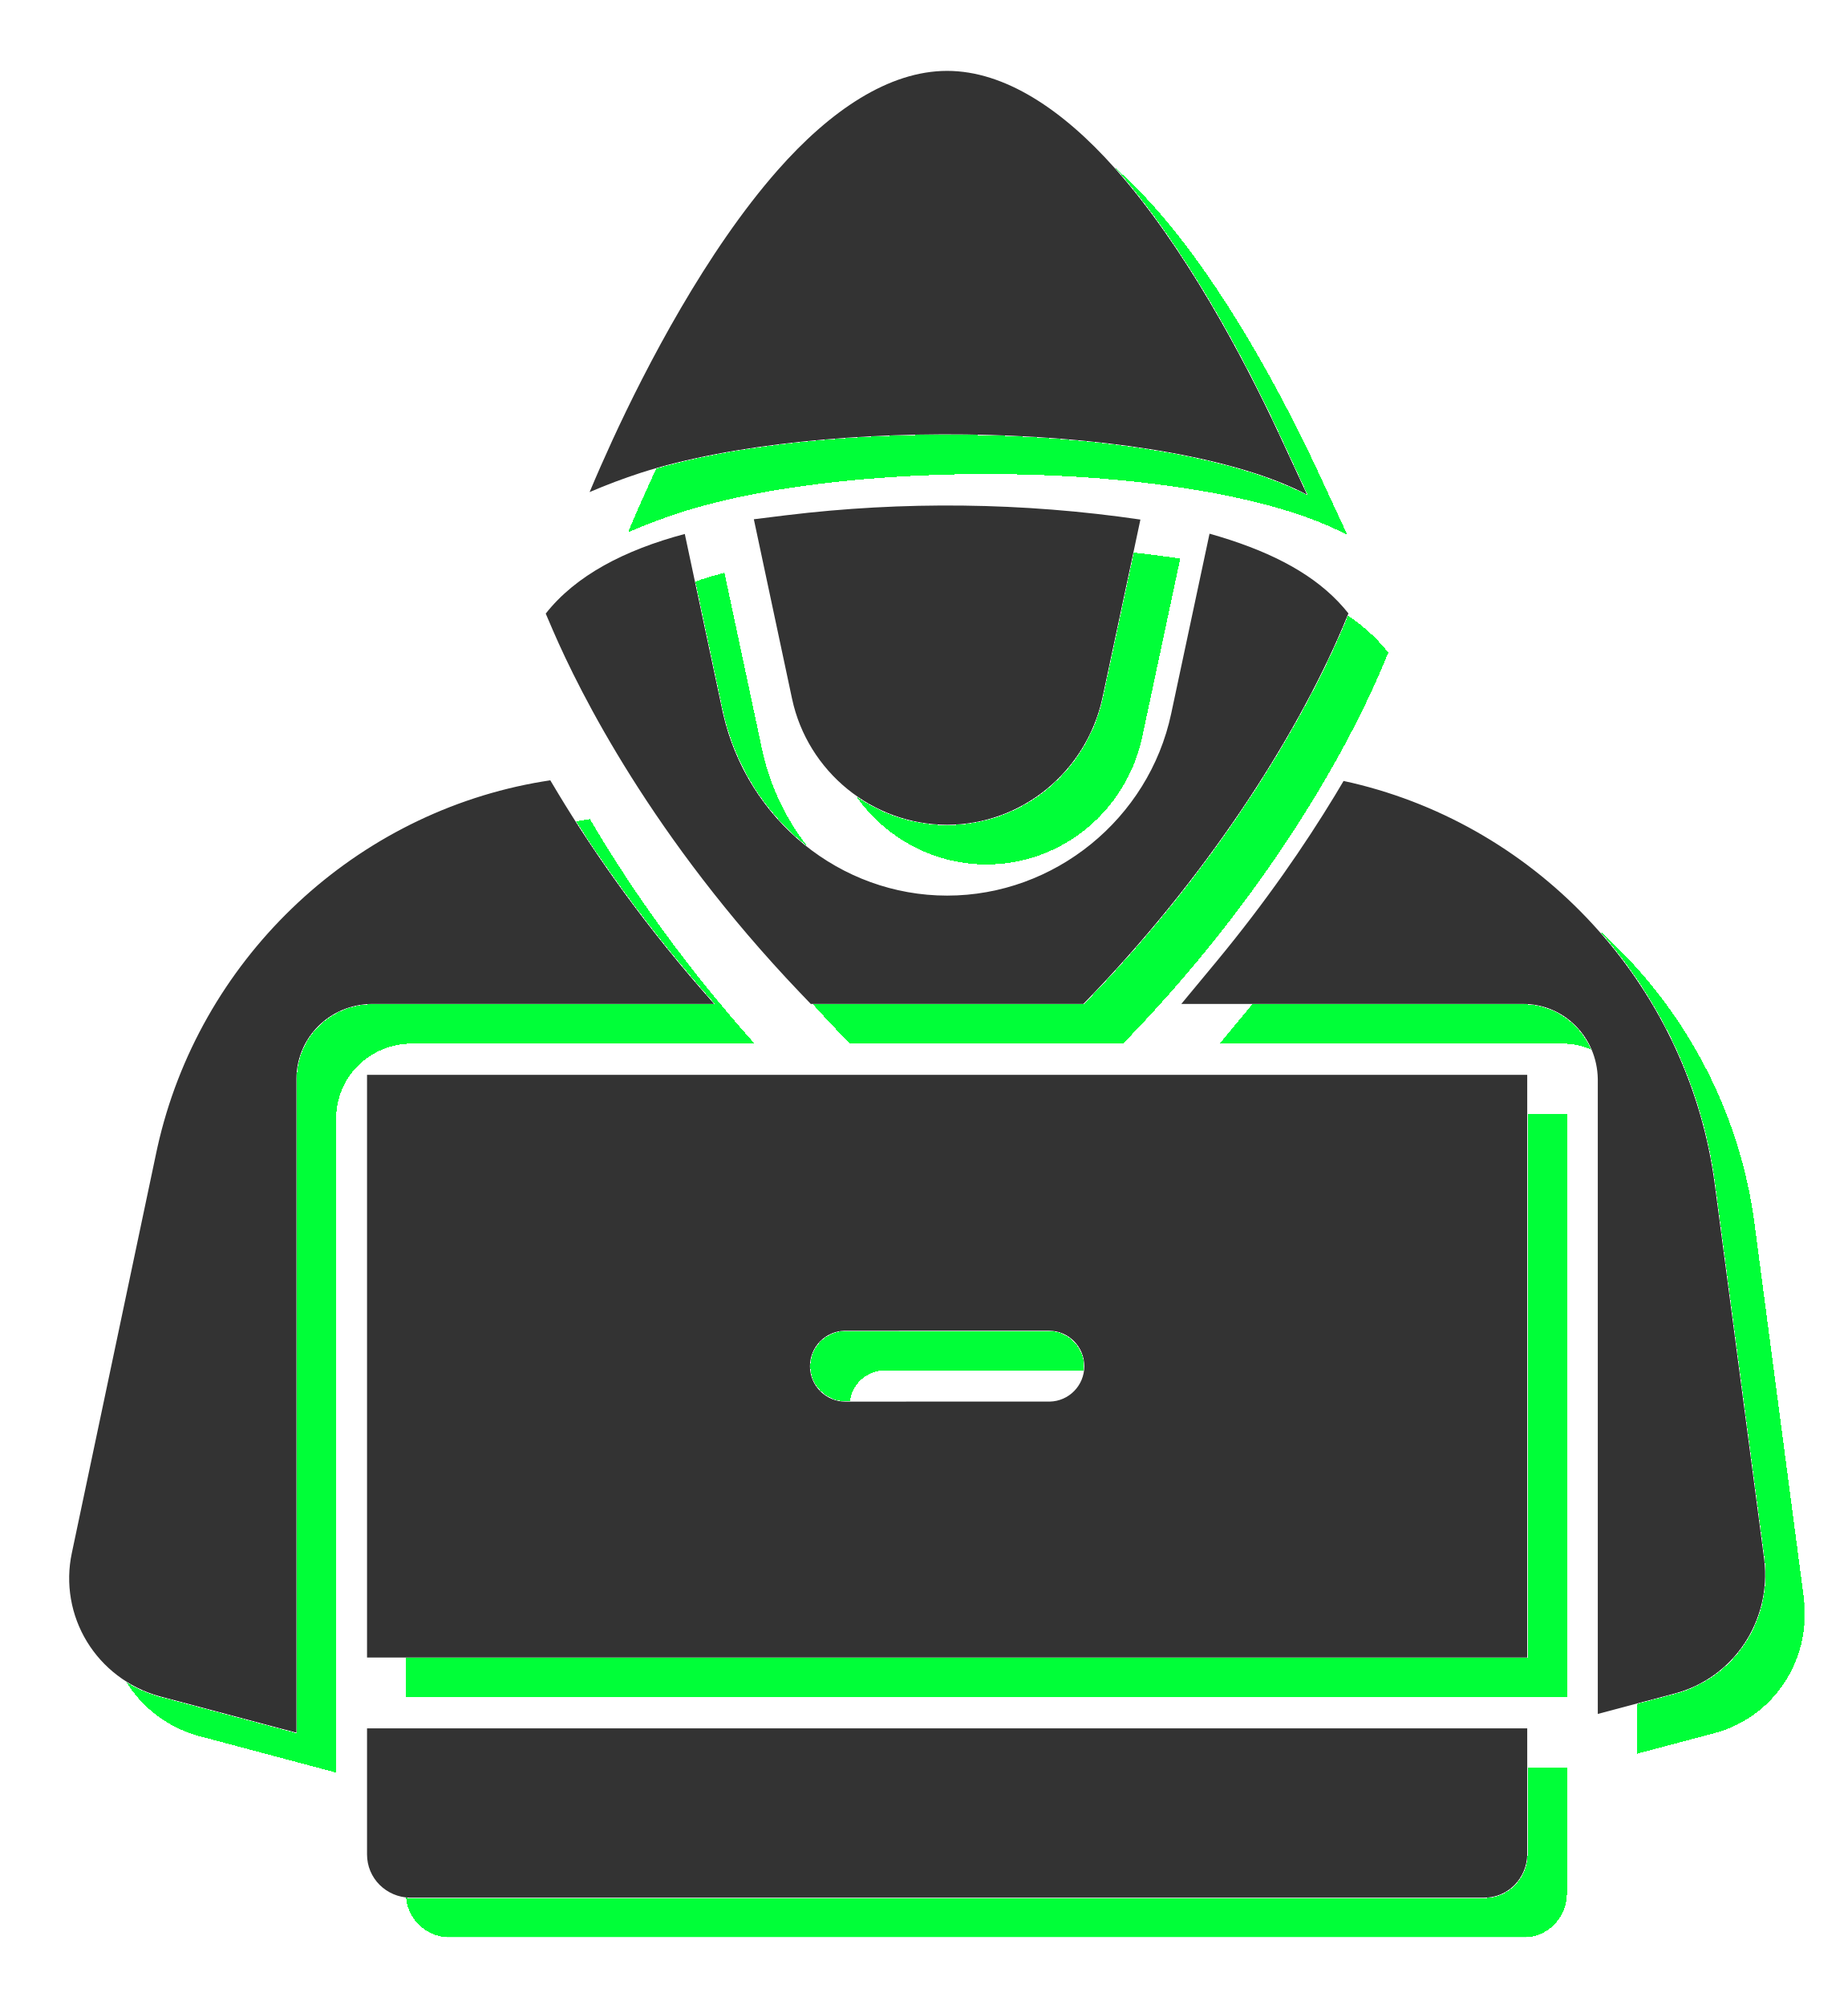
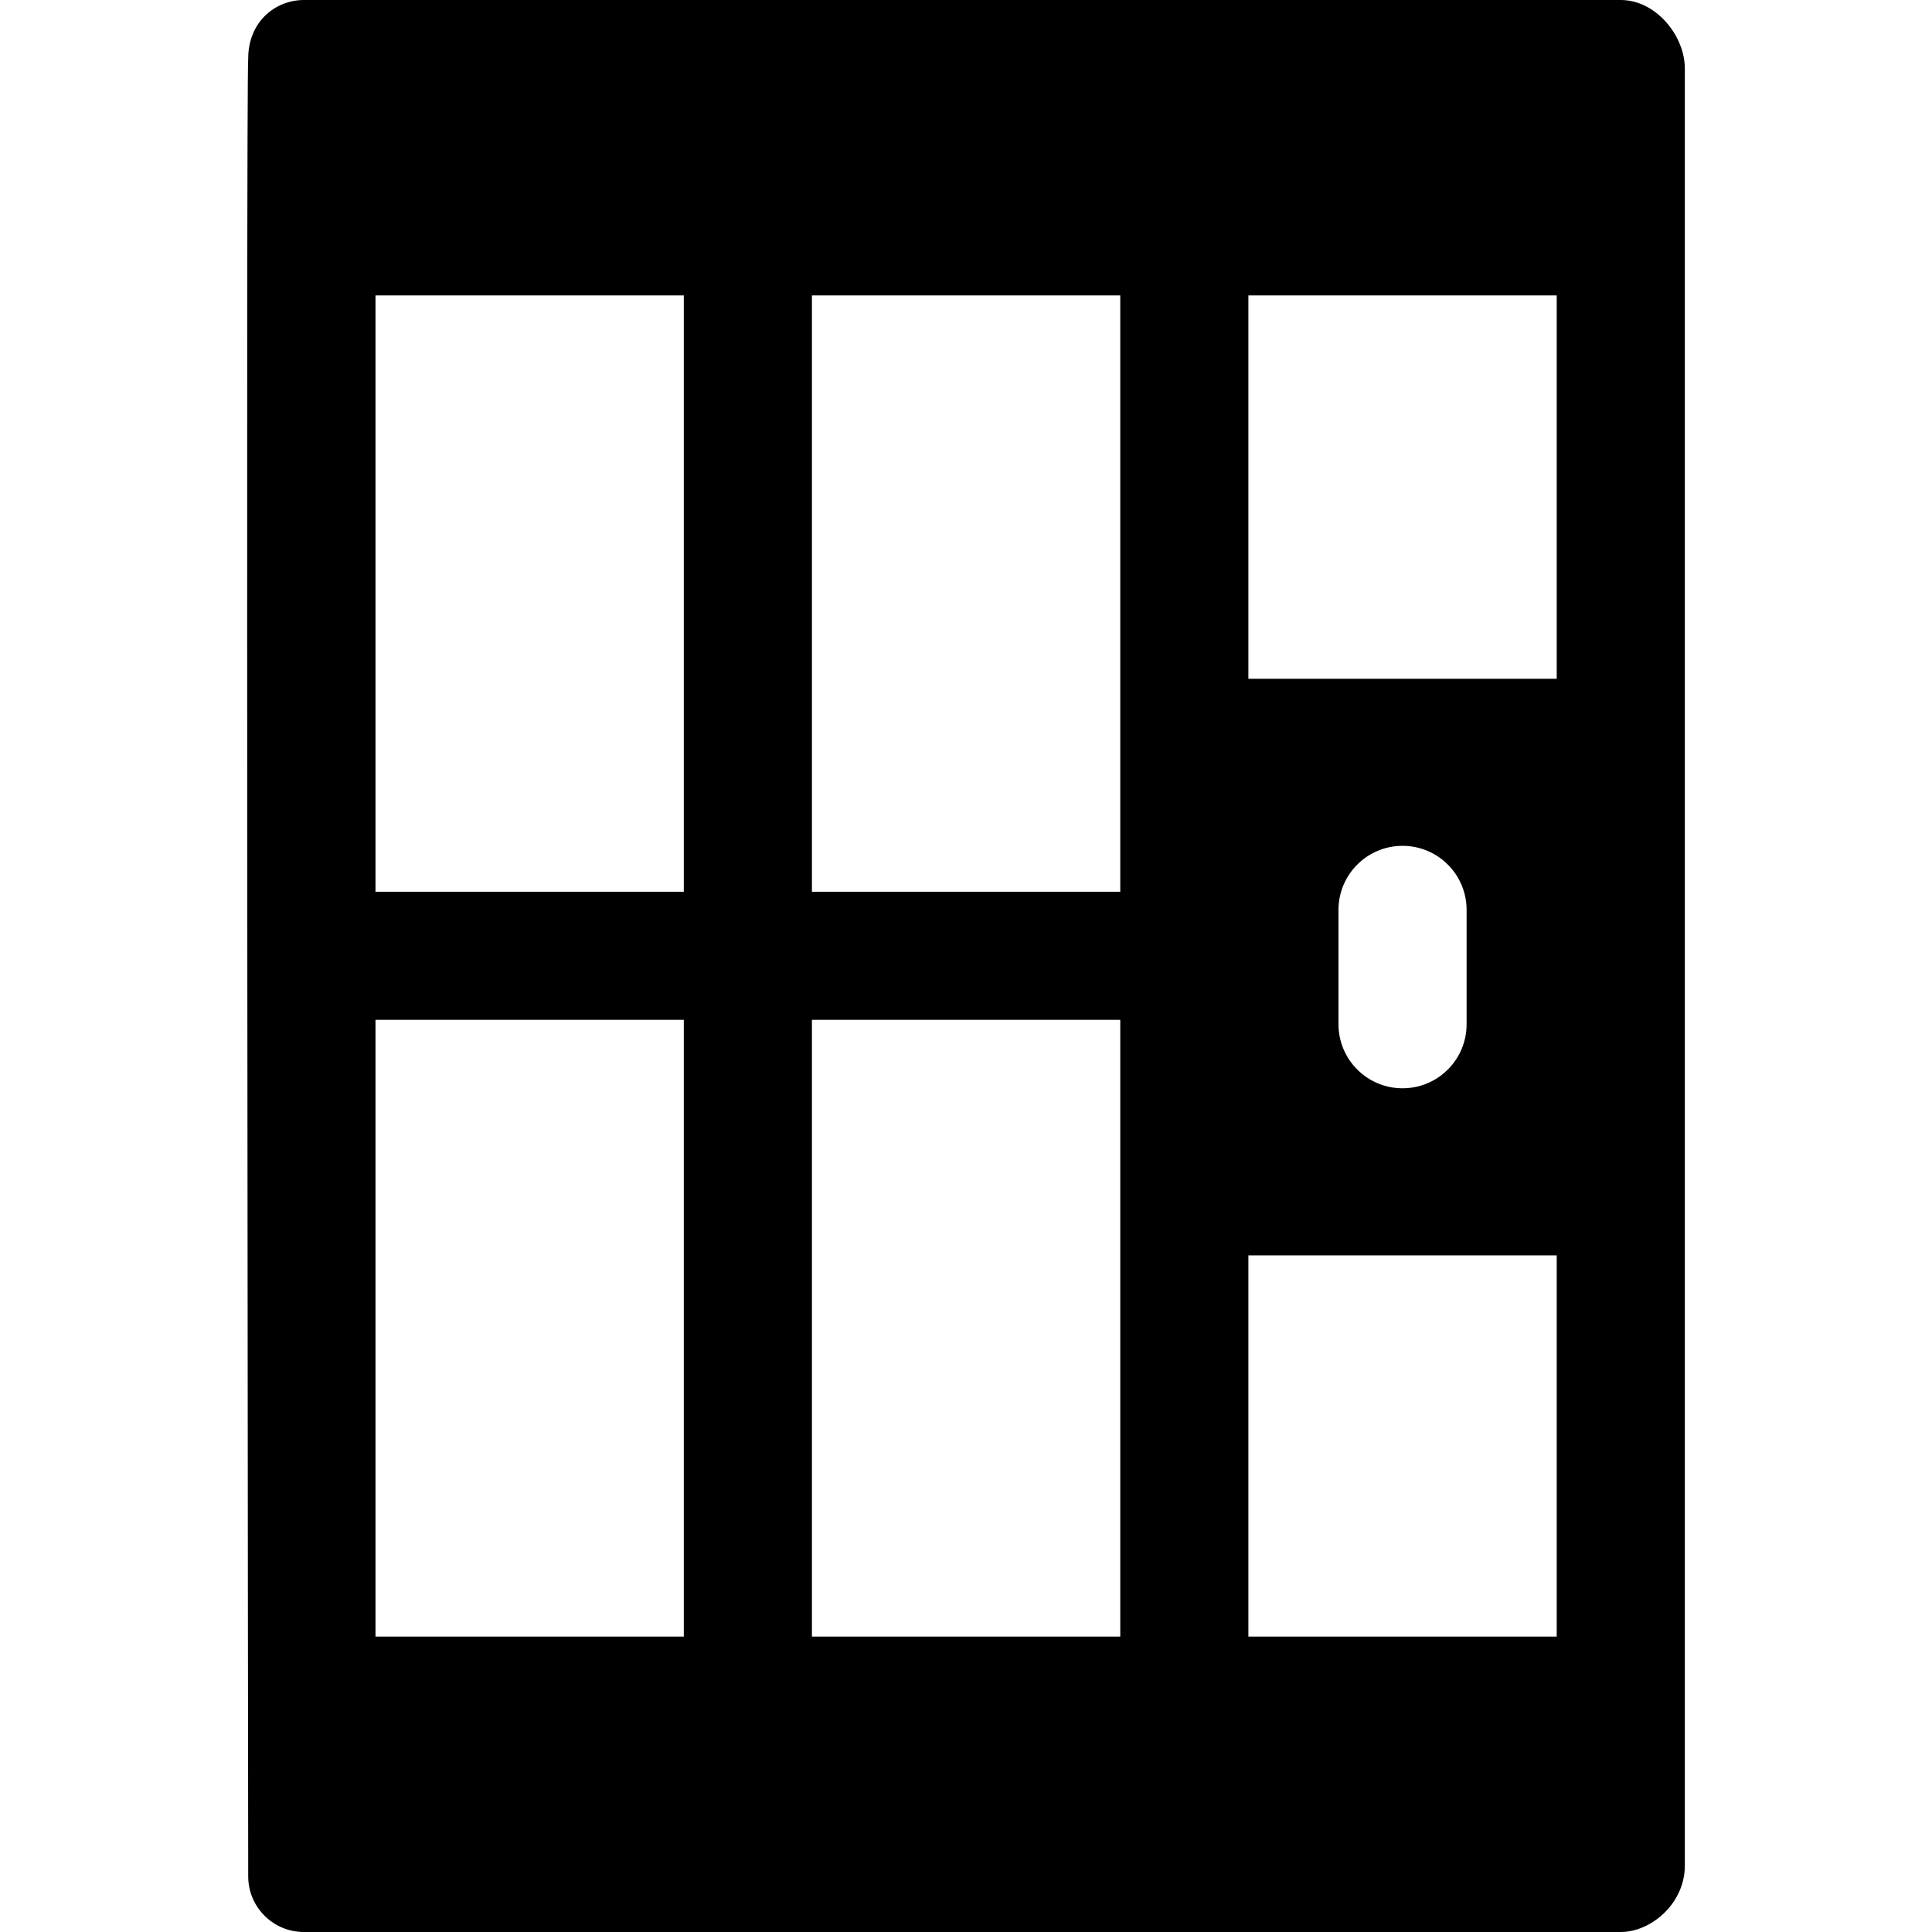
- <svg xmlns="http://www.w3.org/2000/svg" width="47" height="51" viewBox="0 0 47 51" fill="none">
-   <g filter="url(#filter0_d_3_192)">
-     <path fill-rule="evenodd" clip-rule="evenodd" d="M9.335 47.169V43.964H38.843V47.179C38.837 47.468 38.72 47.745 38.517 47.95C38.416 48.052 38.296 48.133 38.164 48.188C38.032 48.242 37.89 48.27 37.747 48.27H10.421C10.133 48.264 9.858 48.146 9.653 47.942C9.454 47.742 9.335 47.469 9.335 47.169ZM13.584 19.917C13.721 19.892 13.859 19.869 13.996 19.848C14.065 19.964 14.134 20.081 14.204 20.196C15.145 21.754 16.437 23.6 18.165 25.537H9.439C8.908 25.547 8.433 25.761 8.091 26.105C7.916 26.28 7.777 26.488 7.683 26.717C7.588 26.946 7.54 27.192 7.54 27.44V44.074L4.054 43.146C3.251 42.92 2.613 42.412 2.215 41.763C1.801 41.088 1.662 40.278 1.827 39.503L3.975 29.318L4.005 29.179C4.531 26.825 5.745 24.73 7.418 23.113C9.092 21.494 11.225 20.356 13.584 19.917ZM33.95 20.237C34.023 20.116 34.098 19.992 34.172 19.865C34.318 19.896 34.464 19.93 34.608 19.967C36.978 20.573 39.075 21.889 40.657 23.673C42.227 25.444 43.29 27.674 43.613 30.123L44.871 39.67C44.964 40.454 44.767 41.203 44.365 41.807C43.95 42.432 43.322 42.883 42.599 43.075L40.638 43.596V27.445C40.628 26.912 40.415 26.434 40.072 26.09C39.898 25.915 39.691 25.775 39.463 25.68C39.235 25.585 38.991 25.537 38.744 25.537H30.045L30.945 24.451C32.202 22.93 33.189 21.491 33.95 20.237ZM9.335 42.161V27.34H38.843V42.161H9.335ZM27.316 34.113C27.153 33.95 26.929 33.849 26.681 33.849L21.473 33.85C21.24 33.856 21.019 33.953 20.856 34.12C20.698 34.282 20.6 34.505 20.6 34.751C20.6 34.869 20.623 34.986 20.668 35.096C20.713 35.205 20.779 35.304 20.863 35.388C20.946 35.472 21.045 35.538 21.154 35.583C21.262 35.629 21.379 35.652 21.497 35.652L26.706 35.651C26.938 35.645 27.16 35.548 27.322 35.381C27.481 35.218 27.578 34.996 27.578 34.751C27.578 34.632 27.555 34.515 27.51 34.406C27.465 34.296 27.399 34.197 27.316 34.113ZM29.788 18.151L30.763 13.575C32.196 13.979 33.286 14.524 34.031 15.3C34.124 15.397 34.212 15.498 34.296 15.603C34.248 15.722 34.199 15.839 34.15 15.953C32.932 18.811 30.653 22.362 27.554 25.537H20.622L20.331 25.233C16.594 21.312 14.751 17.623 14.069 16.048L13.88 15.608C14.64 14.639 15.887 13.989 17.417 13.582L18.389 18.147C18.699 19.506 19.446 20.662 20.453 21.481C21.463 22.301 22.735 22.781 24.089 22.781C25.455 22.781 26.736 22.293 27.748 21.471C28.76 20.649 29.503 19.492 29.788 18.151ZM19.173 13.208L19.98 13.108C22.98 12.742 26.015 12.778 29.005 13.216L28.033 17.778C27.83 18.684 27.329 19.494 26.611 20.078C25.91 20.647 25.028 20.979 24.089 20.979C23.144 20.979 22.257 20.642 21.556 20.073C20.856 19.504 20.343 18.702 20.145 17.774L19.173 13.208ZM19.78 4.328C21.112 2.815 22.605 1.803 24.089 1.803C25.555 1.803 27.031 2.791 28.352 4.276C30.128 6.272 31.633 9.118 32.517 11.013L33.245 12.584C29.761 10.742 20.87 10.558 16.299 12.026C15.857 12.17 15.423 12.333 14.996 12.517C15.181 12.075 15.374 11.637 15.574 11.202C16.434 9.331 17.962 6.391 19.78 4.328Z" fill="#333333" />
-   </g>
-   <defs>
-     <filter id="filter0_d_3_192" x="1.759" y="1.803" width="44.135" height="47.468" filterUnits="userSpaceOnUse" color-interpolation-filters="sRGB">
-       <feFlood flood-opacity="0" result="BackgroundImageFix" />
-       <feColorMatrix in="SourceAlpha" type="matrix" values="0 0 0 0 0 0 0 0 0 0 0 0 0 0 0 0 0 0 127 0" result="hardAlpha" />
-       <feOffset dx="1" dy="1" />
-       <feComposite in2="hardAlpha" operator="out" />
-       <feColorMatrix type="matrix" values="0 0 0 0 0 0 0 0 0 1 0 0 0 0 0.22 0 0 0 1 0" />
-       <feBlend mode="normal" in2="BackgroundImageFix" result="effect1_dropShadow_3_192" />
-       <feBlend mode="normal" in="SourceGraphic" in2="effect1_dropShadow_3_192" result="shape" />
-     </filter>
-   </defs>
+ <svg xmlns="http://www.w3.org/2000/svg" version="1.1" viewBox="0 0 301.593 301.593" enable-background="new 0 0 301.593 301.593">
+   <path d="m253.009,0h-205.576c-4.401,0-8.686,3.343-8.686,9.131-0.369,2.36 0,282.763 0,283.776 0,4.797 3.889,8.686 8.686,8.686h205.576c4.729,0 10-4.446 10-10.354v-105.271-70.011-105.271c0-5.105-4.515-10.686-10-10.686zm-58.132,105.957v-59.844h48.132v59.844h-48.132zm34.066,36.082v17.847c0,5.523-4.478,10-10,10-5.523,0-10-4.477-10-10v-17.847c0-5.522 4.477-10 10-10 5.522,0 10,4.478 10,10zm-54.066-26.082v23.248h-48.132v-93.092h48.132v69.844zm-68.131-69.844v93.092h-48.131v-93.092h48.131zm0,113.092v96.275h-48.131v-96.275h48.131zm20,96.275v-96.275h48.132v26.763 69.512h-48.132zm68.131,0v-59.512h48.132v59.512h-48.132z" />
</svg>
